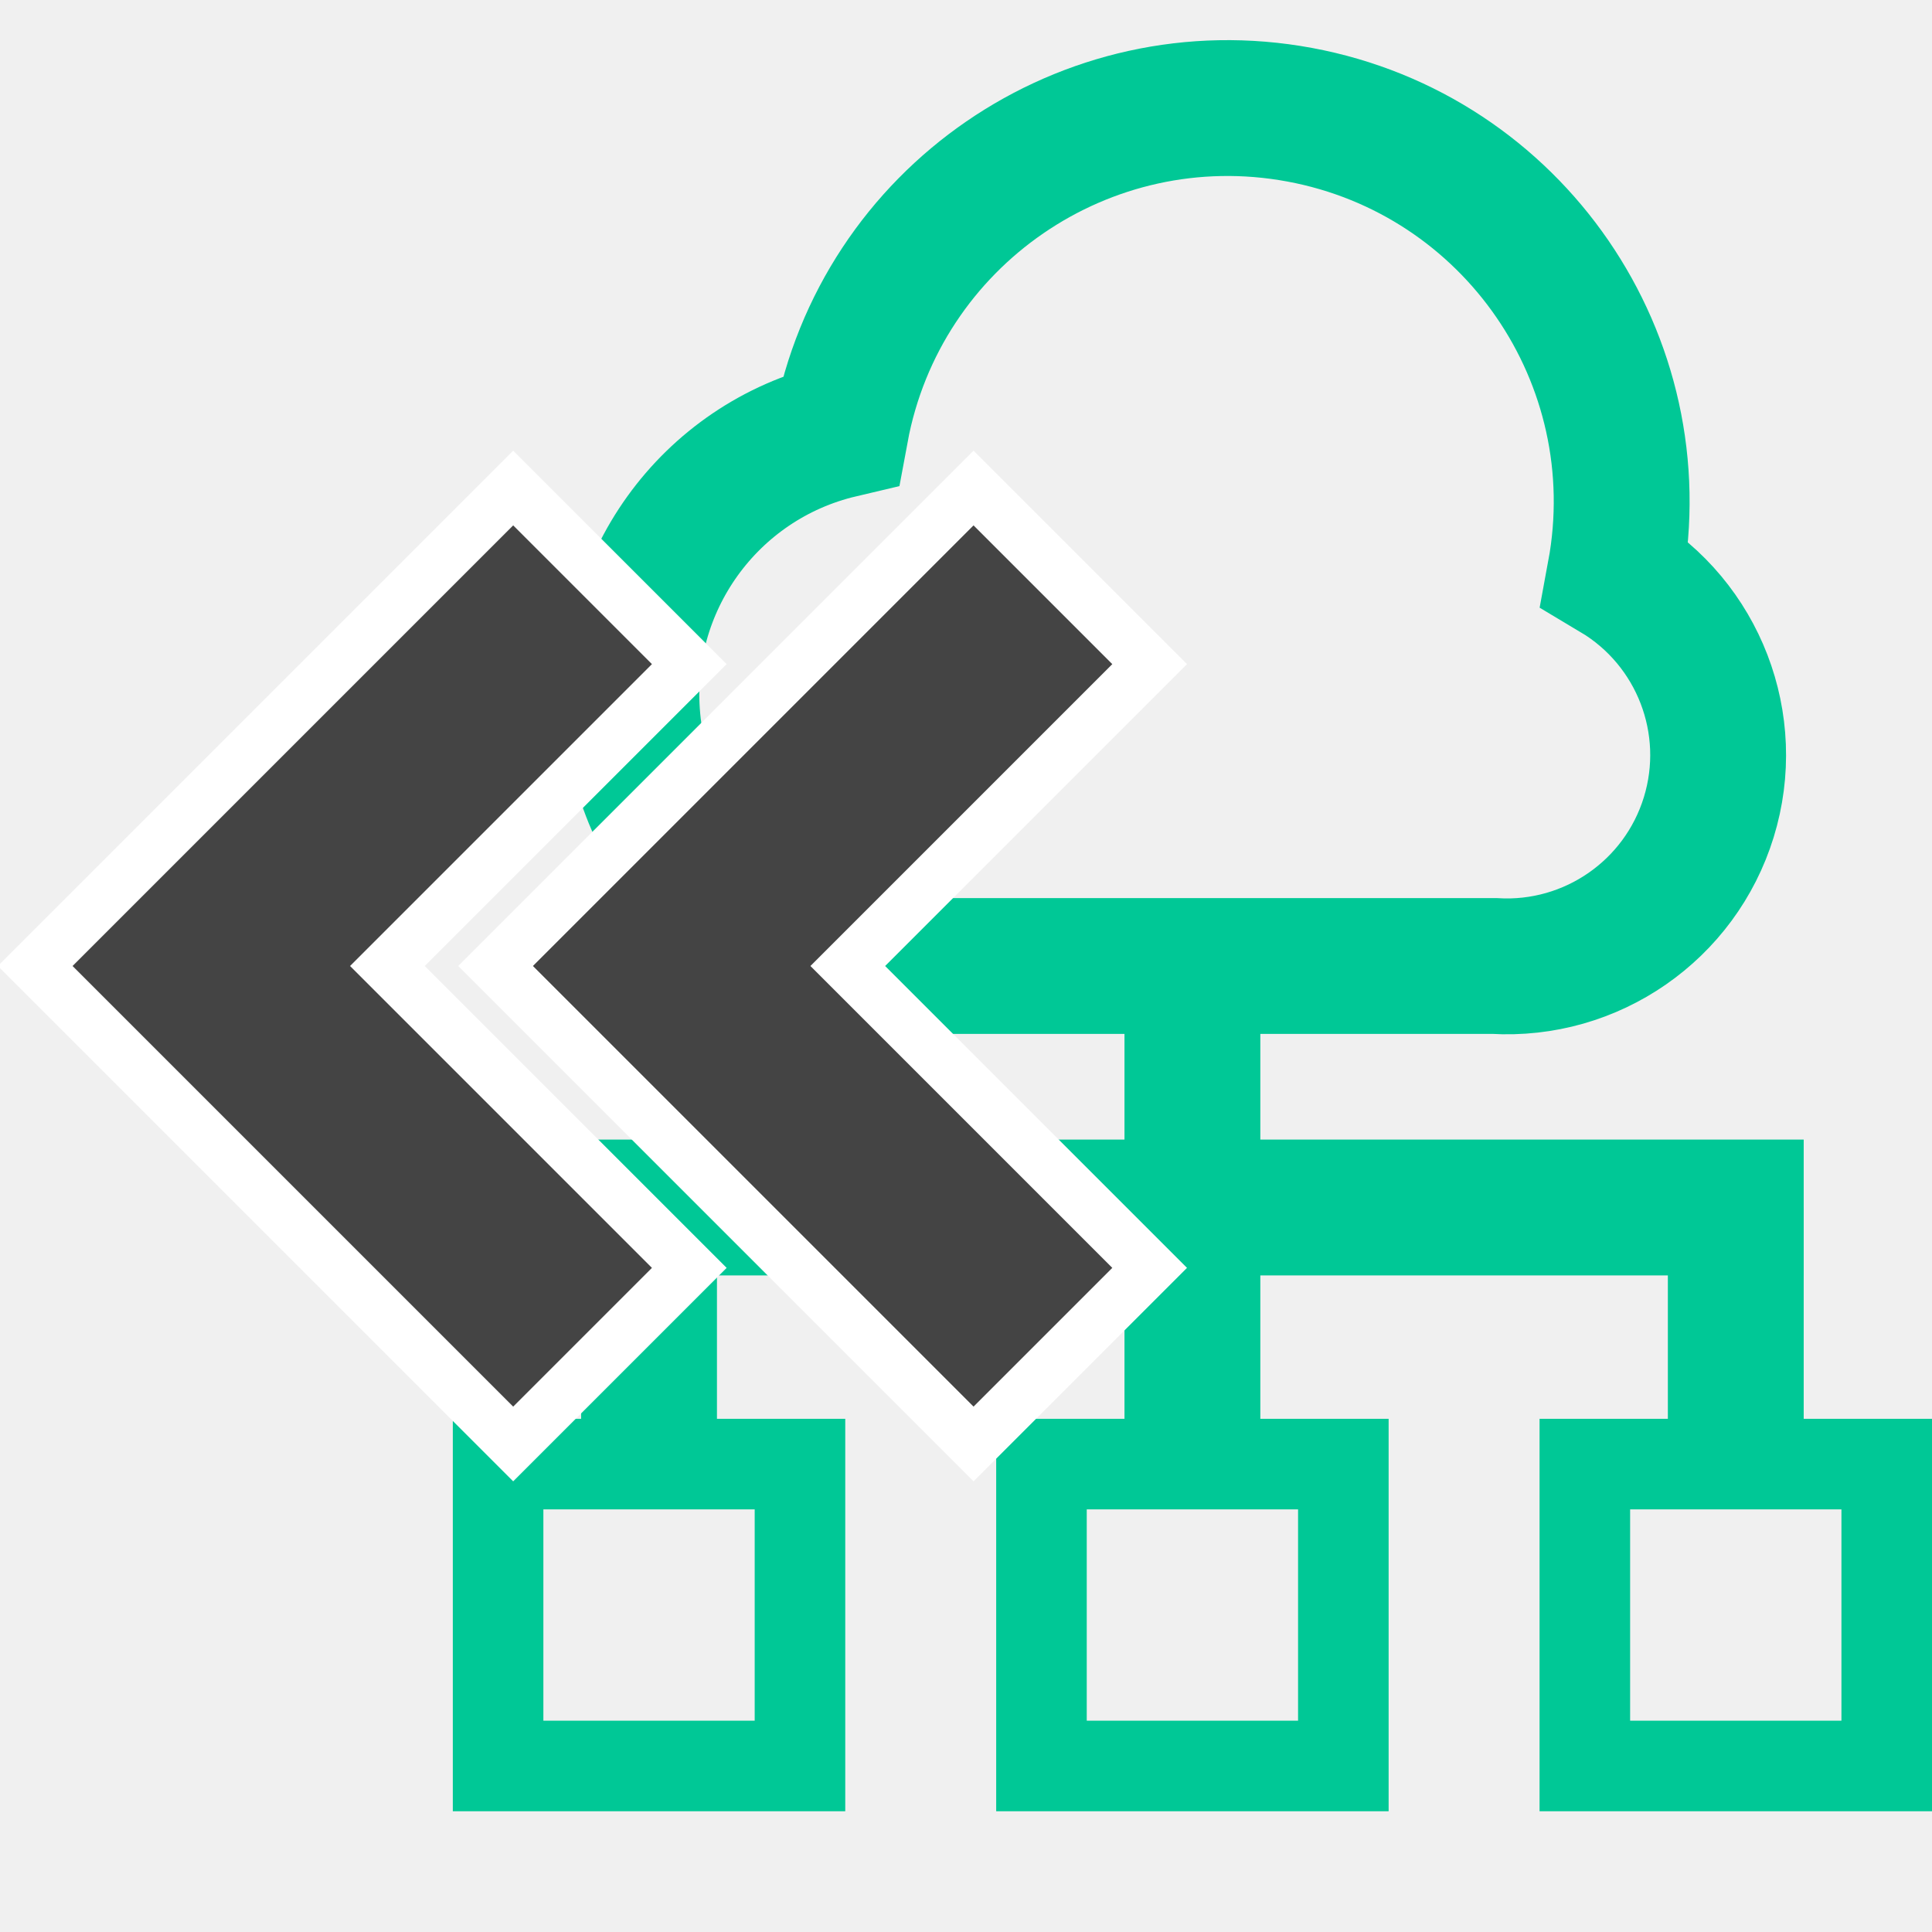
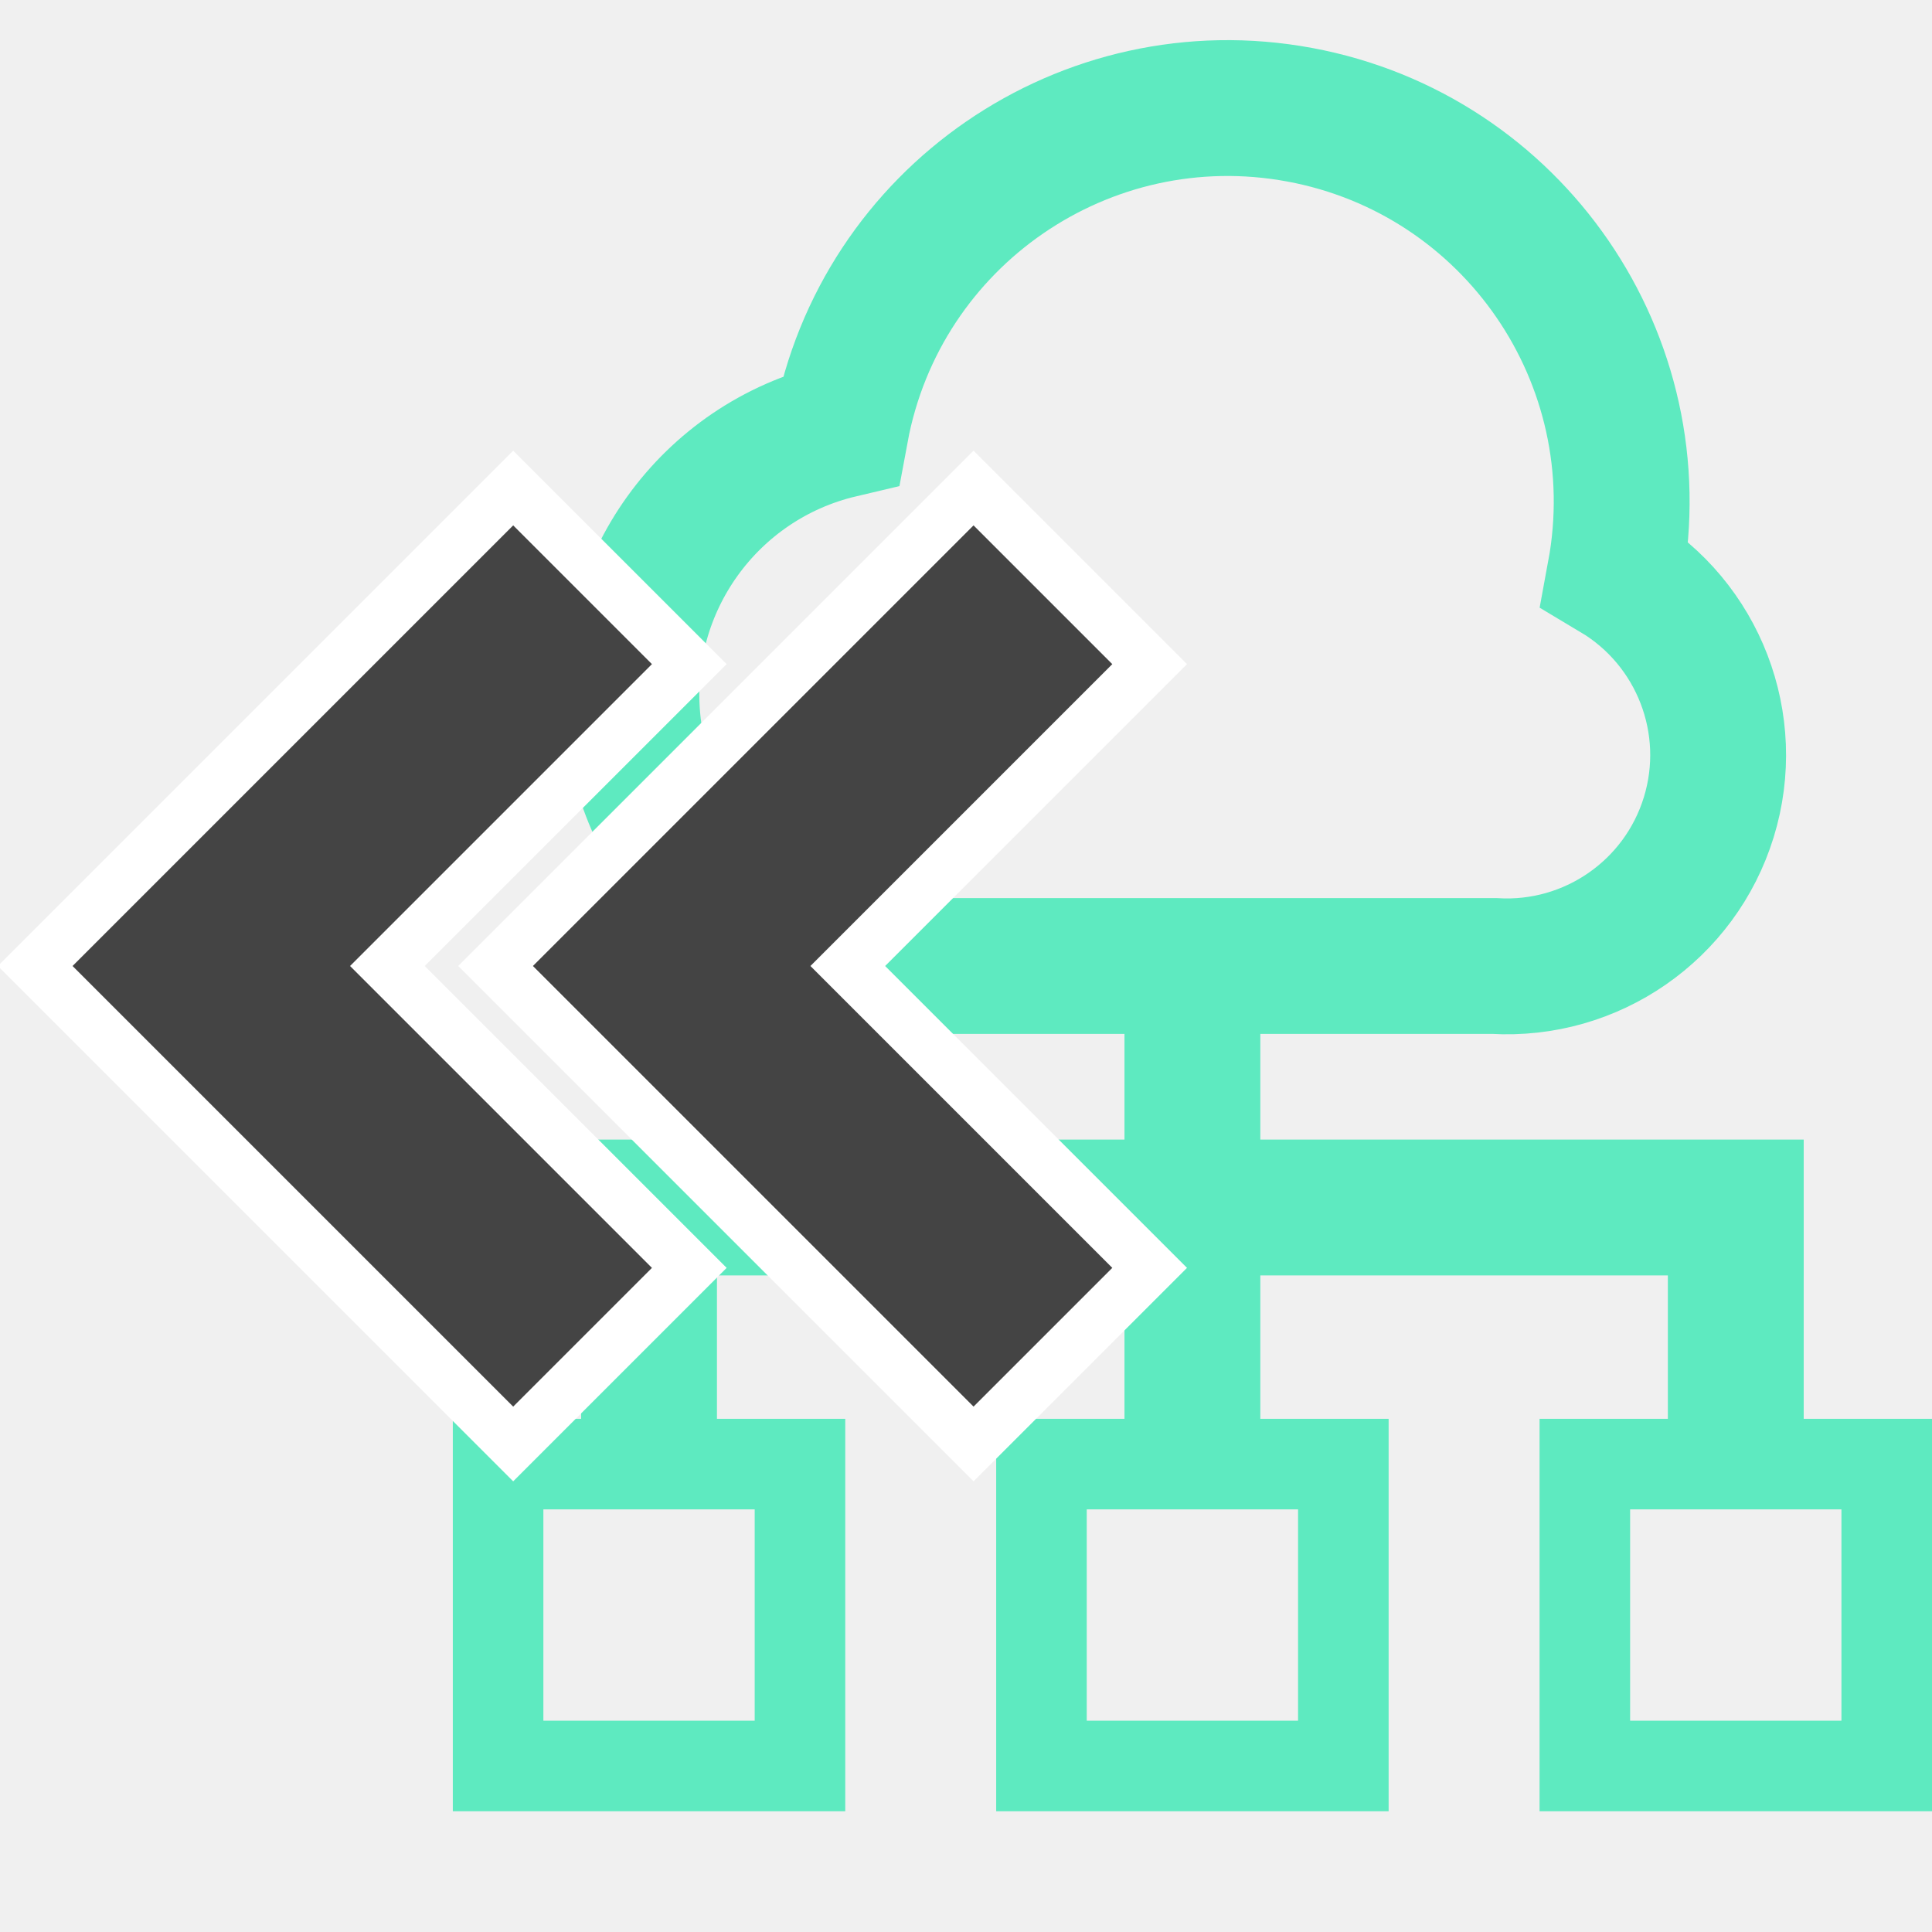
<svg xmlns="http://www.w3.org/2000/svg" width="256" height="256" viewBox="0 0 256 256" role="img" aria-label="Response: Private workflow results returning with 26px stroke">
  <g id="network-background">
-     <path d="M198 128H118 a36 36 0 0 1-6.6-71 A52 52 0 0 1 214 76 a28 28 0 0 1-16 52Z" fill="none" stroke="#00C896" stroke-width="18" stroke-linecap="butt" stroke-linejoin="miter" />
-     <line x1="158" y1="128" x2="158" y2="160" stroke="#00C896" stroke-width="18" stroke-linecap="butt" />
-     <line x1="77" y1="160" x2="239" y2="160" stroke="#00C896" stroke-width="18" stroke-linecap="butt" />
-     <line x1="86" y1="160" x2="86" y2="194" stroke="#00C896" stroke-width="18" stroke-linecap="butt" />
-     <line x1="158" y1="160" x2="158" y2="194" stroke="#00C896" stroke-width="18" stroke-linecap="butt" />
-     <line x1="230" y1="160" x2="230" y2="194" stroke="#00C896" stroke-width="18" stroke-linecap="butt" />
-     <rect x="66" y="194" width="40" height="40" fill="none" stroke="#00C896" stroke-width="12" stroke-linejoin="miter" />
-     <rect x="138" y="194" width="40" height="40" fill="none" stroke="#00C896" stroke-width="12" stroke-linejoin="miter" />
-     <rect x="210" y="194" width="40" height="40" fill="none" stroke="#00C896" stroke-width="12" stroke-linejoin="miter" />
+     <path d="M198 128H118 a36 36 0 0 1-6.6-71 A52 52 0 0 1 214 76 a28 28 0 0 1-16 52Z" fill="none" stroke="#5EEAC0" stroke-width="18" stroke-linecap="butt" stroke-linejoin="miter" />
+     <line x1="158" y1="128" x2="158" y2="160" stroke="#5EEAC0" stroke-width="18" stroke-linecap="butt" />
+     <line x1="77" y1="160" x2="239" y2="160" stroke="#5EEAC0" stroke-width="18" stroke-linecap="butt" />
+     <line x1="86" y1="160" x2="86" y2="194" stroke="#5EEAC0" stroke-width="18" stroke-linecap="butt" />
+     <line x1="158" y1="160" x2="158" y2="194" stroke="#5EEAC0" stroke-width="18" stroke-linecap="butt" />
+     <line x1="230" y1="160" x2="230" y2="194" stroke="#5EEAC0" stroke-width="18" stroke-linecap="butt" />
+     <rect x="66" y="194" width="40" height="40" fill="none" stroke="#5EEAC0" stroke-width="12" stroke-linejoin="miter" />
+     <rect x="138" y="194" width="40" height="40" fill="none" stroke="#5EEAC0" stroke-width="12" stroke-linejoin="miter" />
+     <rect x="210" y="194" width="40" height="40" fill="none" stroke="#5EEAC0" stroke-width="12" stroke-linejoin="miter" />
  </g>
  <g id="foreground-response">
    <path d="M68 88 L28 128 L68 168 M129 88 L89 128 L129 168" fill="none" stroke="#FFFFFF" stroke-width="40" stroke-linecap="square" stroke-linejoin="miter" />
    <path d="M68 88 L28 128 L68 168 M129 88 L89 128 L129 168" fill="none" stroke="#444" stroke-width="26" stroke-linecap="square" stroke-linejoin="miter" />
  </g>
</svg>
